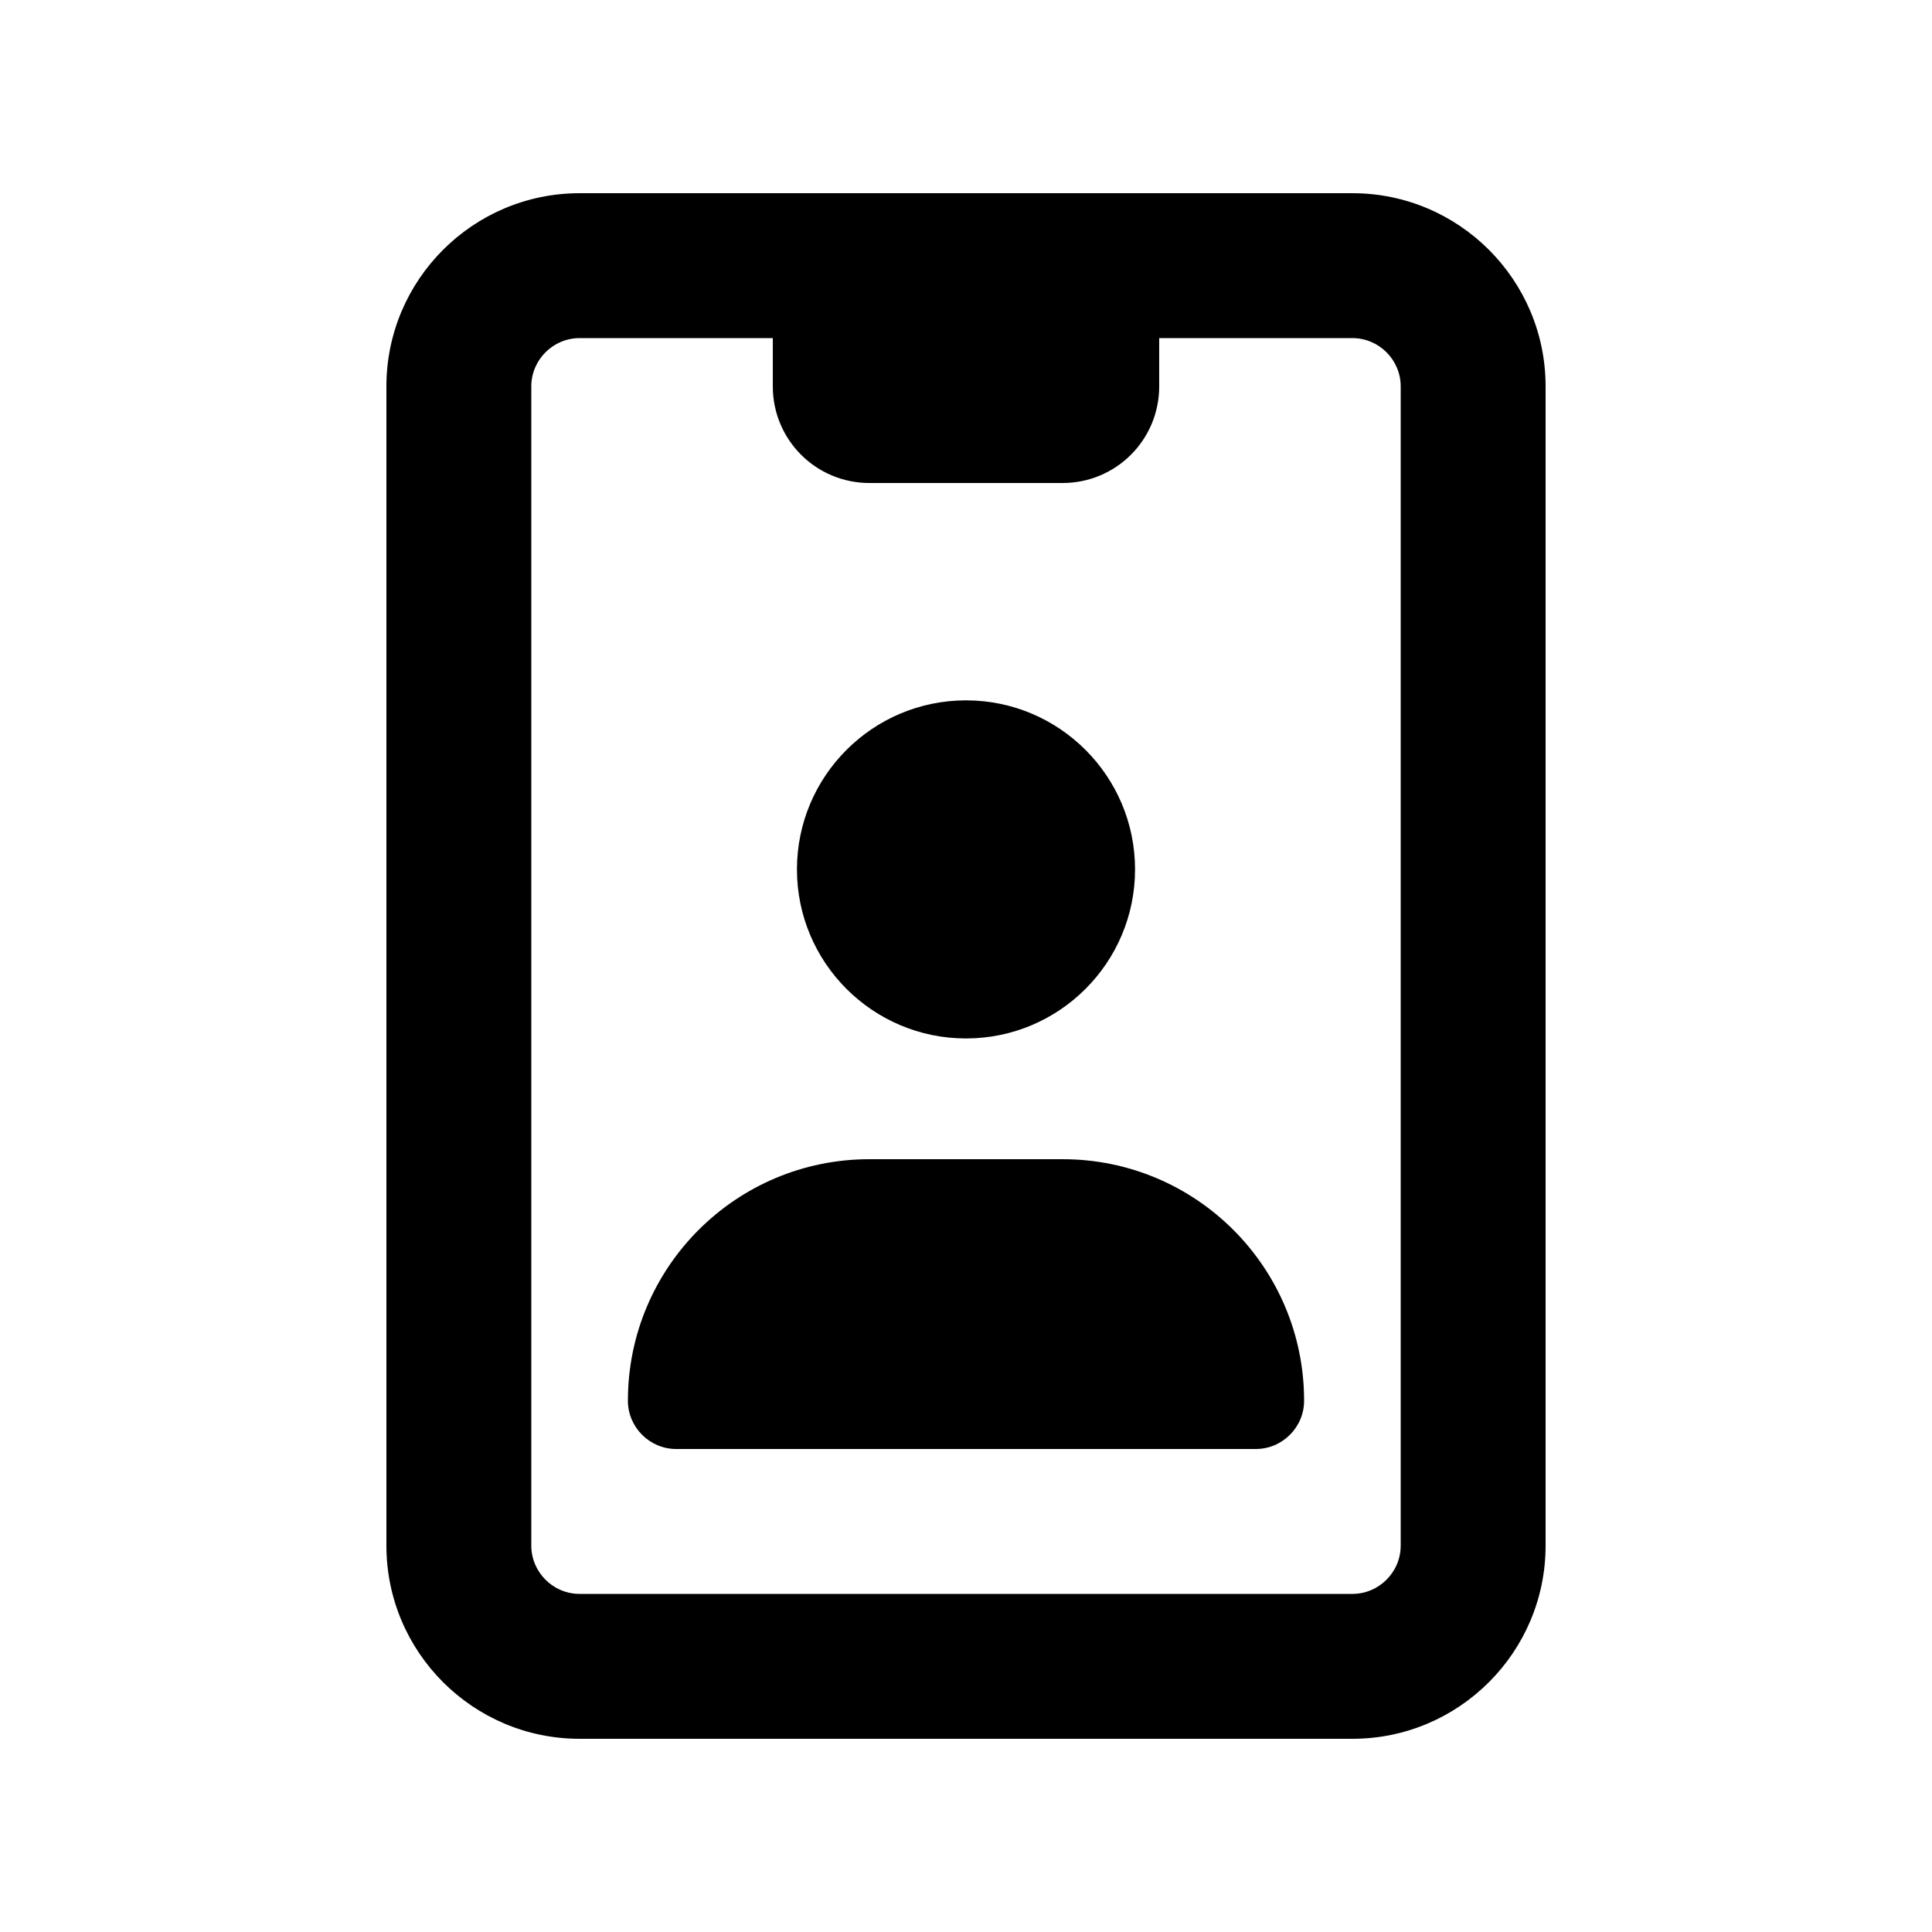
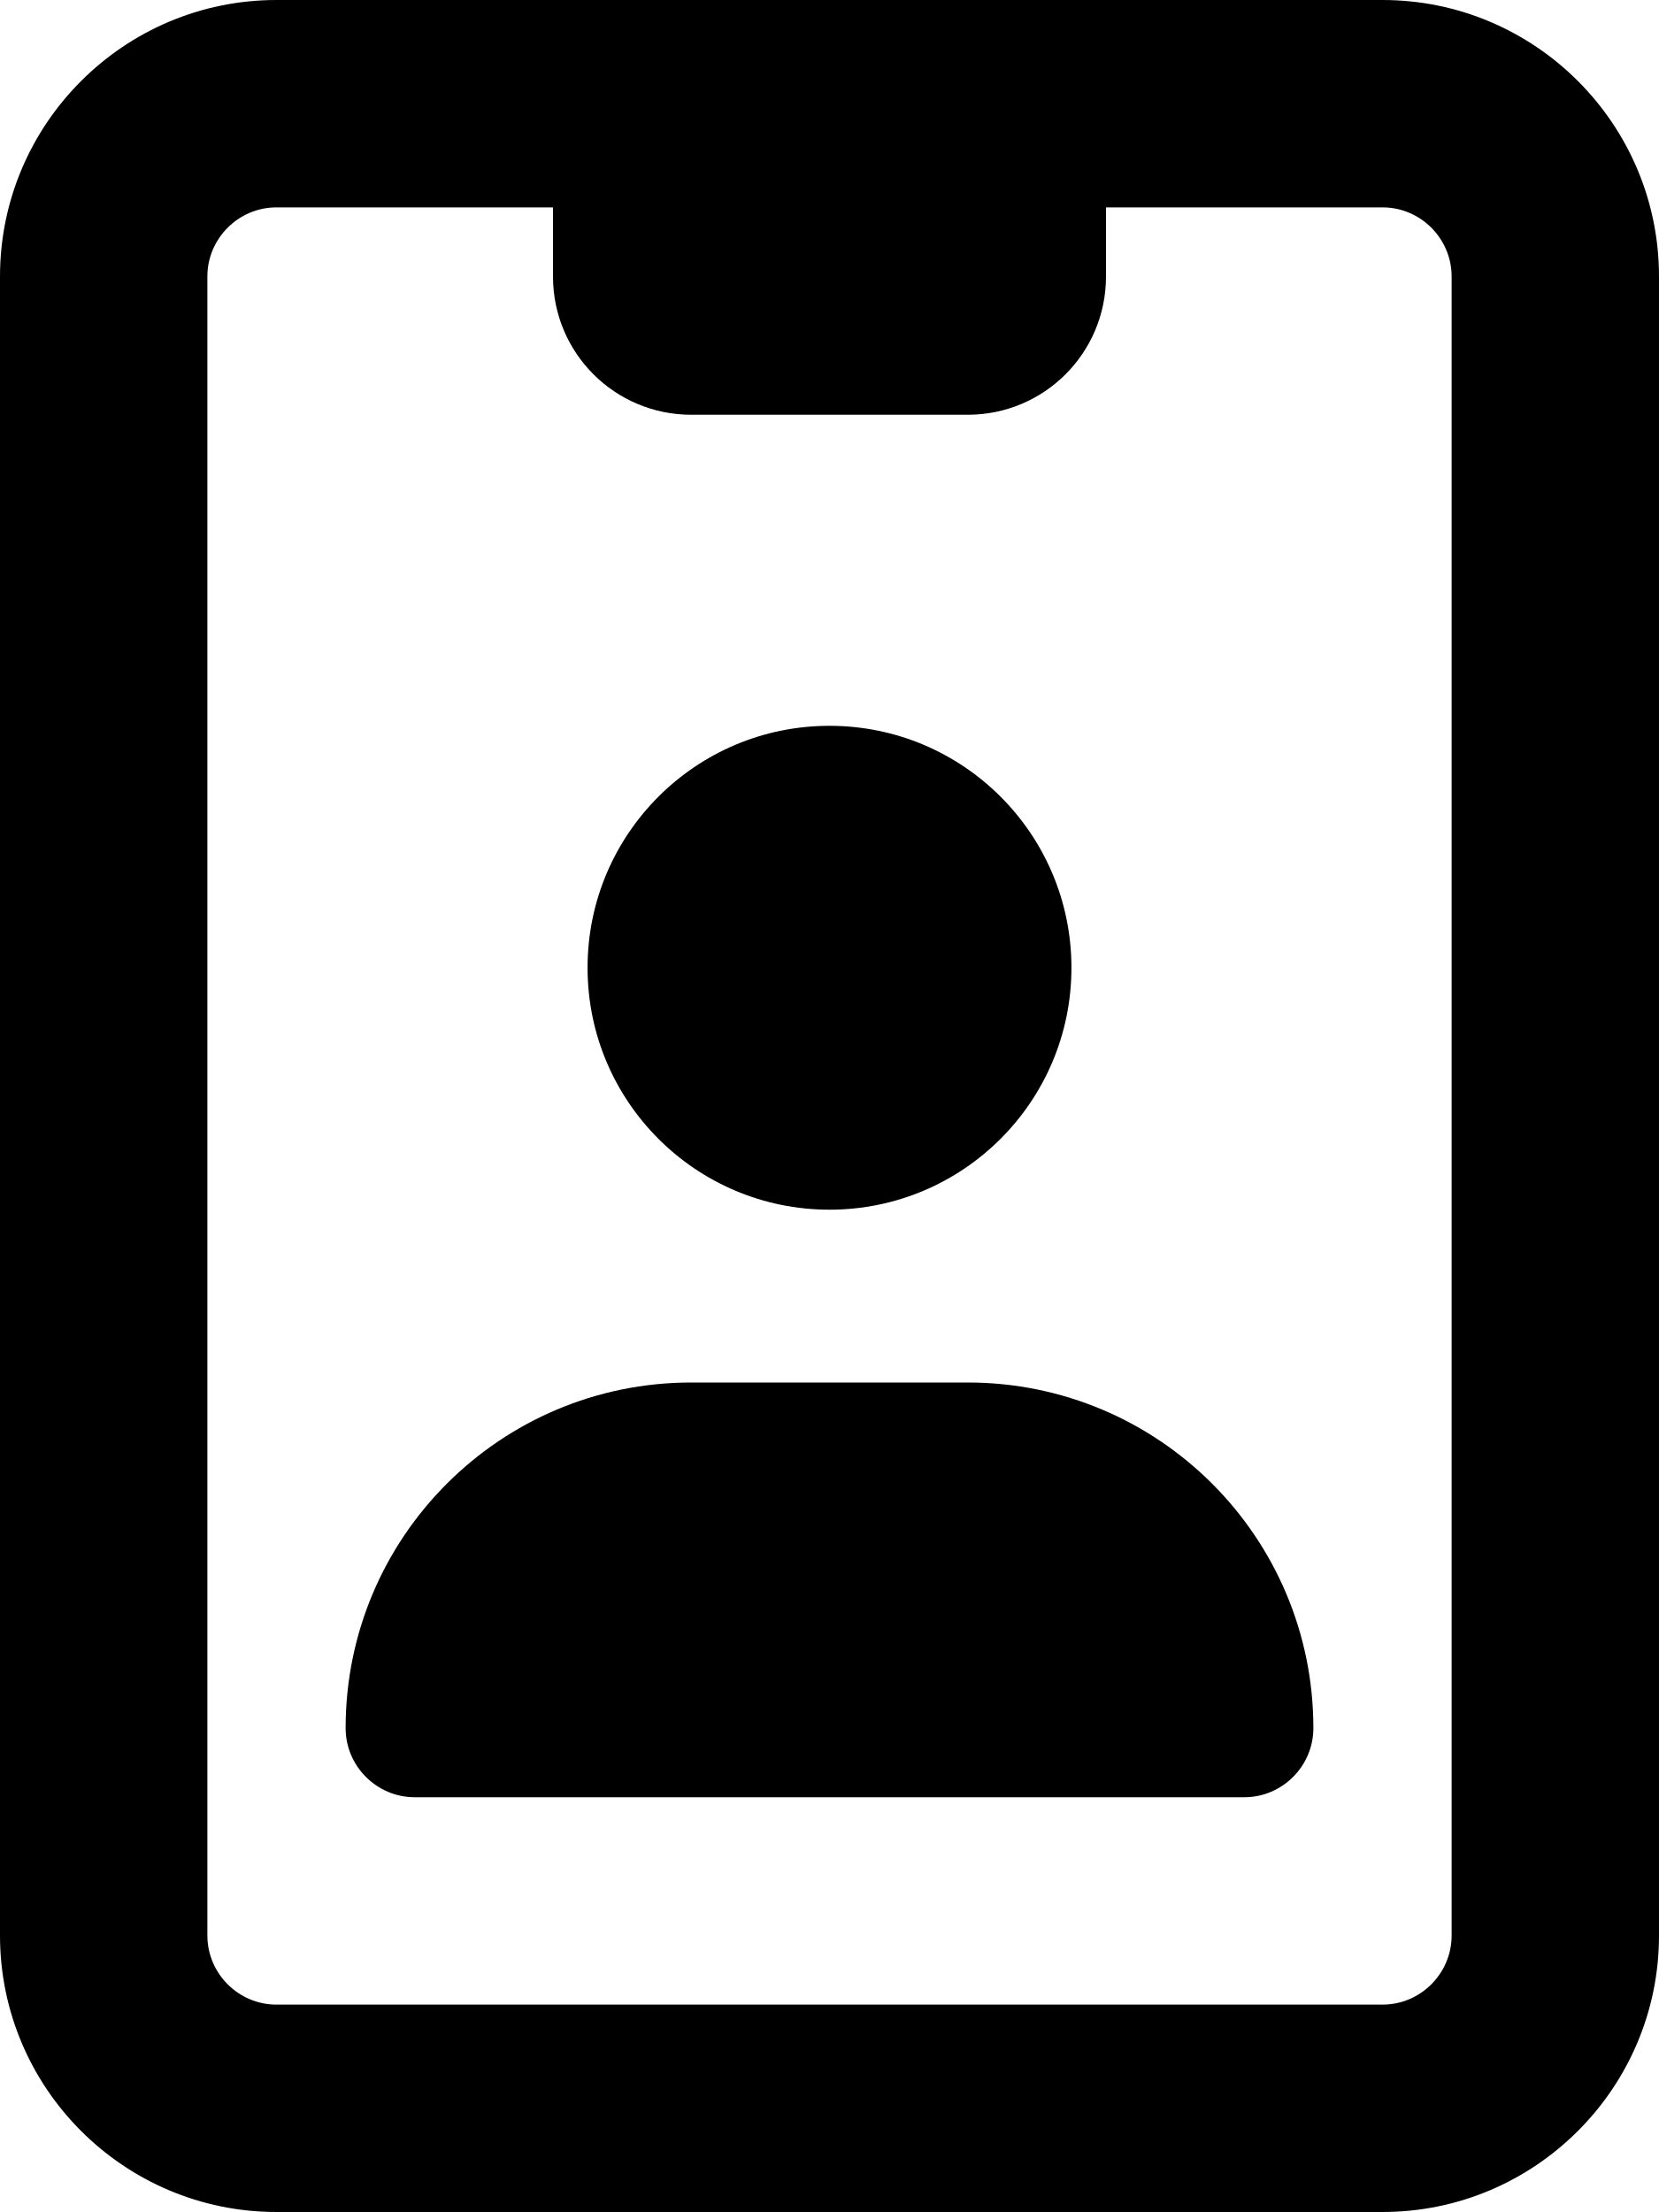
- <svg xmlns="http://www.w3.org/2000/svg" viewBox="0 0 640 640">
-   <path fill="currentColor" d="M384 112L384 128C384 145.7 369.7 160 352 160L288 160C270.3 160 256 145.7 256 128L256 112L192 112C183.2 112 176 119.2 176 128L176 512C176 520.8 183.2 528 192 528L448 528C456.8 528 464 520.8 464 512L464 128C464 119.2 456.8 112 448 112L384 112zM128 128C128 92.7 156.7 64 192 64L448 64C483.3 64 512 92.7 512 128L512 512C512 547.3 483.3 576 448 576L192 576C156.7 576 128 547.3 128 512L128 128zM288 384L352 384C396.2 384 432 419.8 432 464C432 472.8 424.8 480 416 480L224 480C215.2 480 208 472.8 208 464C208 419.8 243.8 384 288 384zM264 288C264 257.1 289.1 232 320 232C350.9 232 376 257.1 376 288C376 318.9 350.9 344 320 344C289.1 344 264 318.9 264 288z" />
+ <svg xmlns="http://www.w3.org/2000/svg" viewBox="0 0 384 512">
+   <path fill="currentColor" d="M256 48l0 16c0 17.7-14.3 32-32 32l-64 0c-17.7 0-32-14.3-32-32l0-16-64 0c-8.8 0-16 7.2-16 16l0 384c0 8.8 7.2 16 16 16l256 0c8.8 0 16-7.2 16-16l0-384c0-8.8-7.2-16-16-16l-64 0zM0 64C0 28.7 28.7 0 64 0L320 0c35.3 0 64 28.7 64 64l0 384c0 35.3-28.7 64-64 64L64 512c-35.3 0-64-28.7-64-64L0 64zM160 320l64 0c44.2 0 80 35.8 80 80 0 8.8-7.2 16-16 16L96 416c-8.8 0-16-7.2-16-16 0-44.2 35.8-80 80-80zm-24-96a56 56 0 1 1 112 0 56 56 0 1 1 -112 0z" />
</svg>
